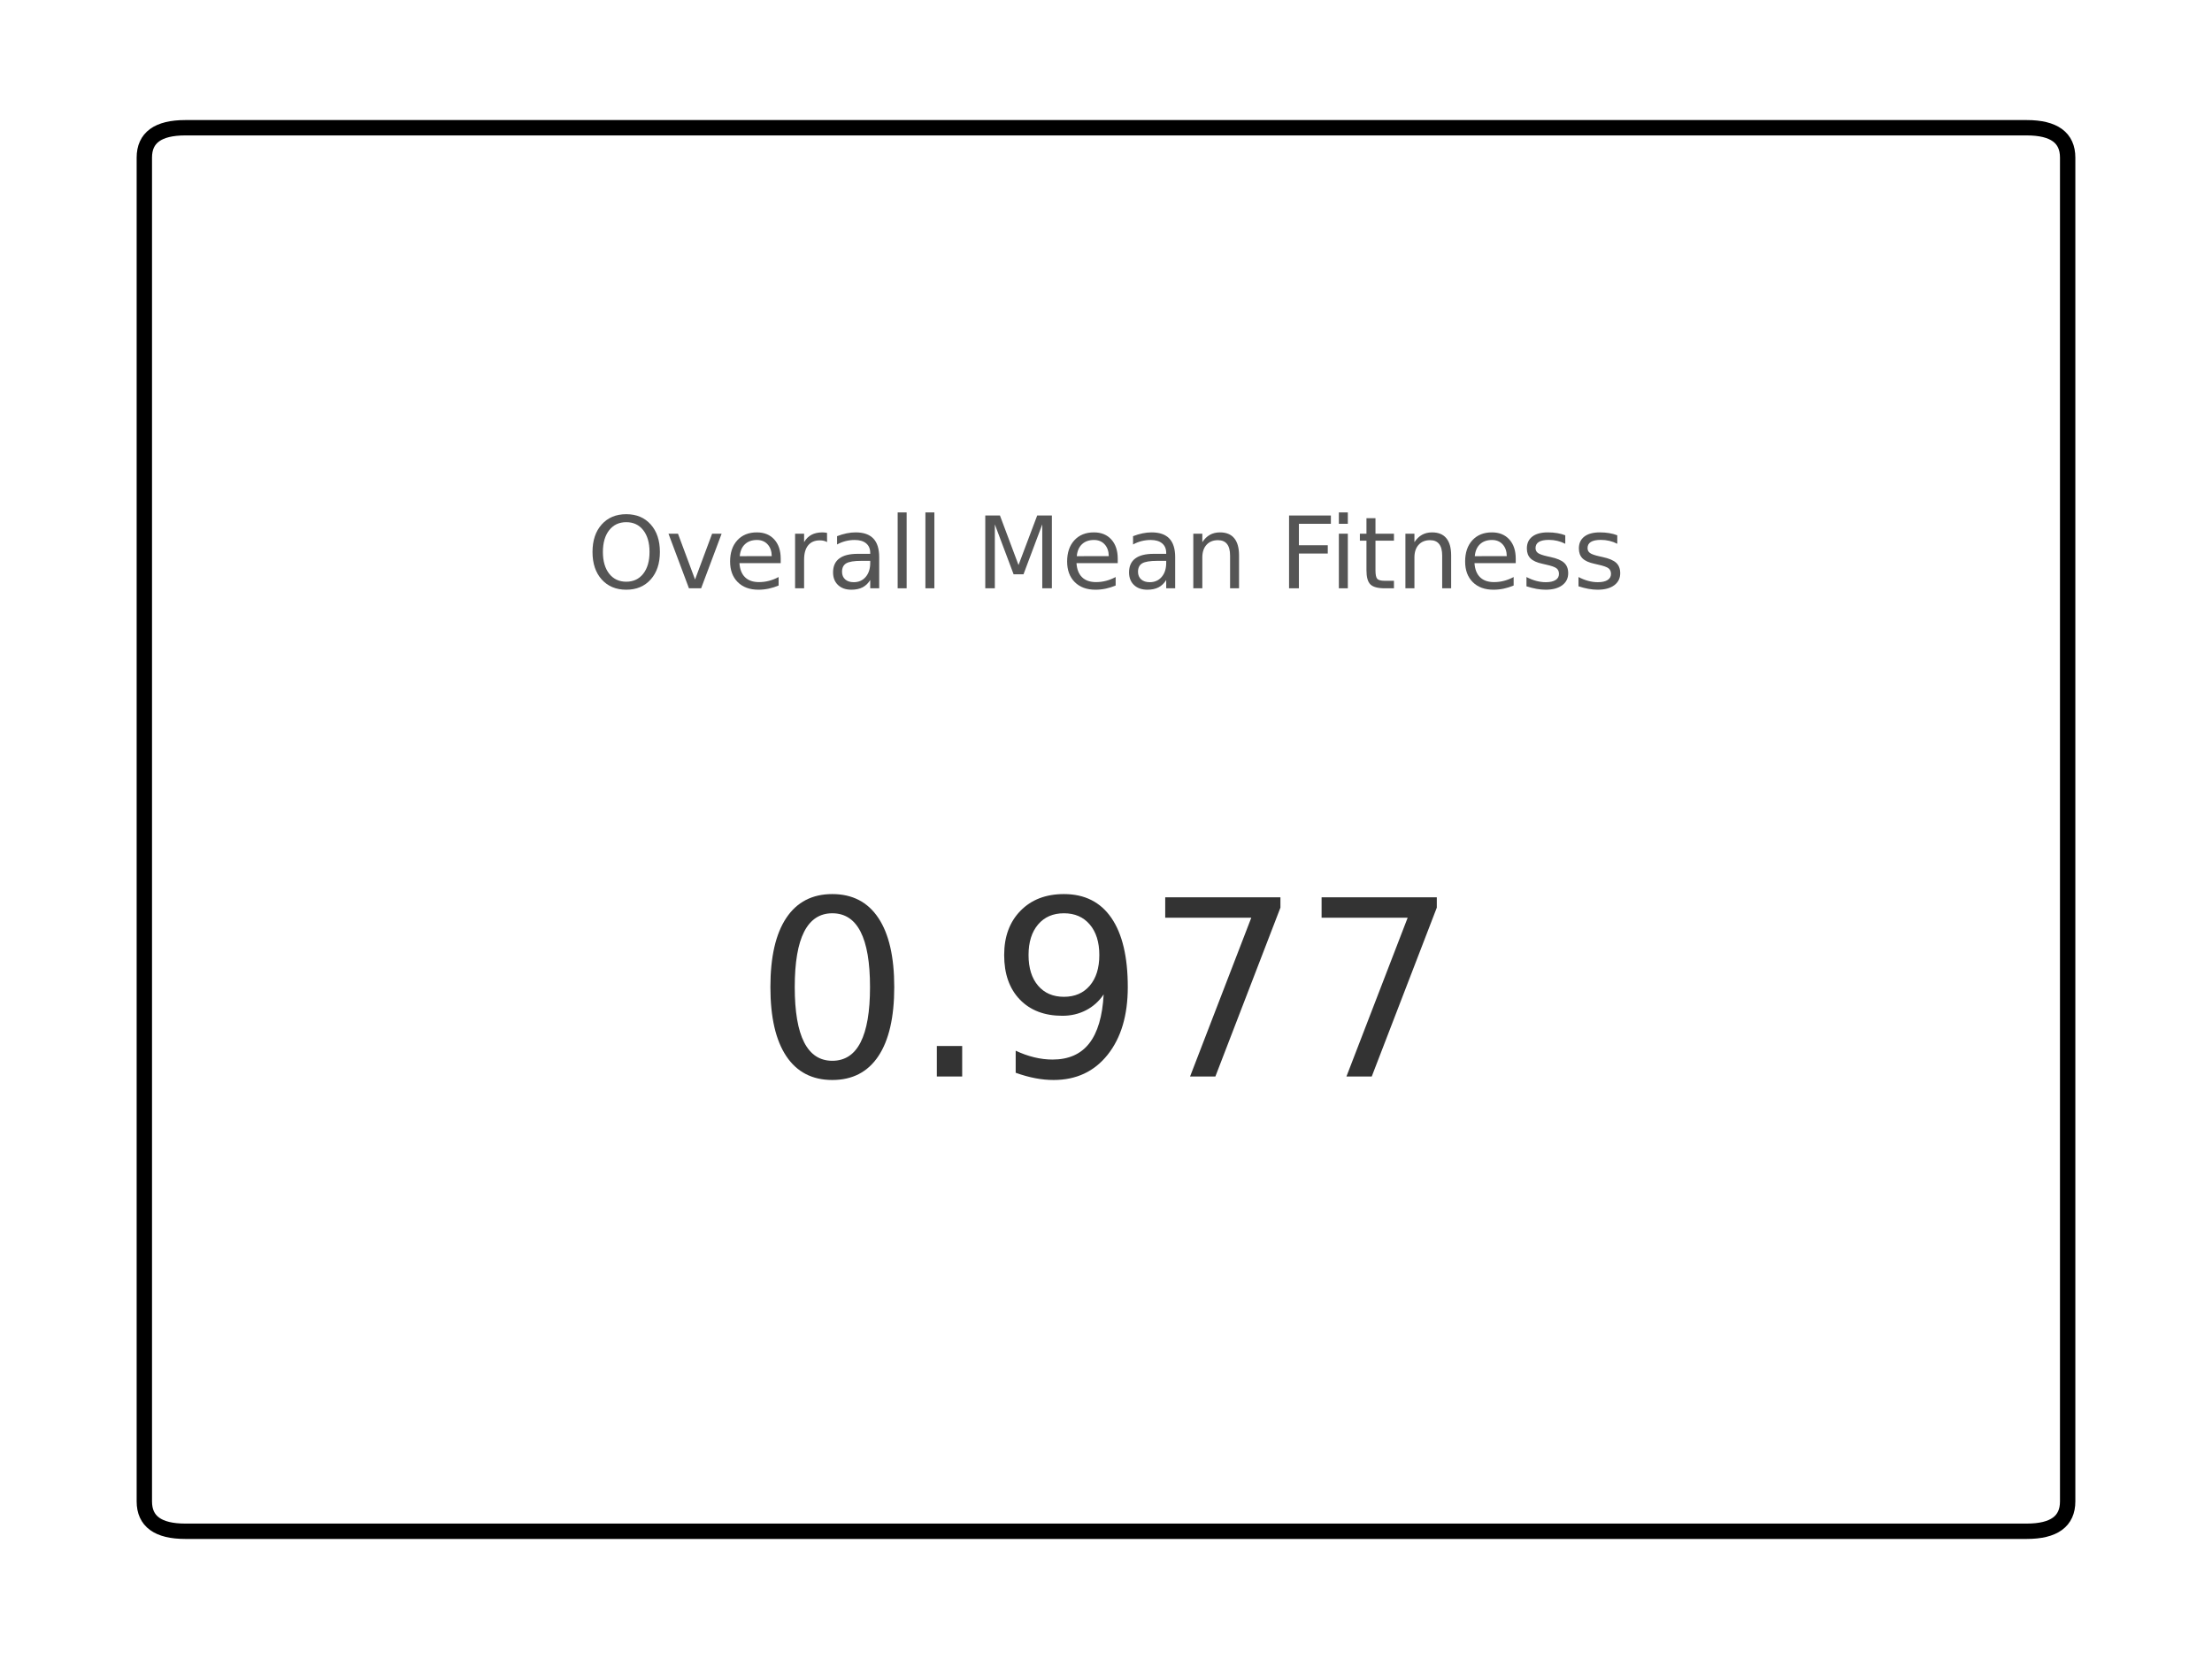
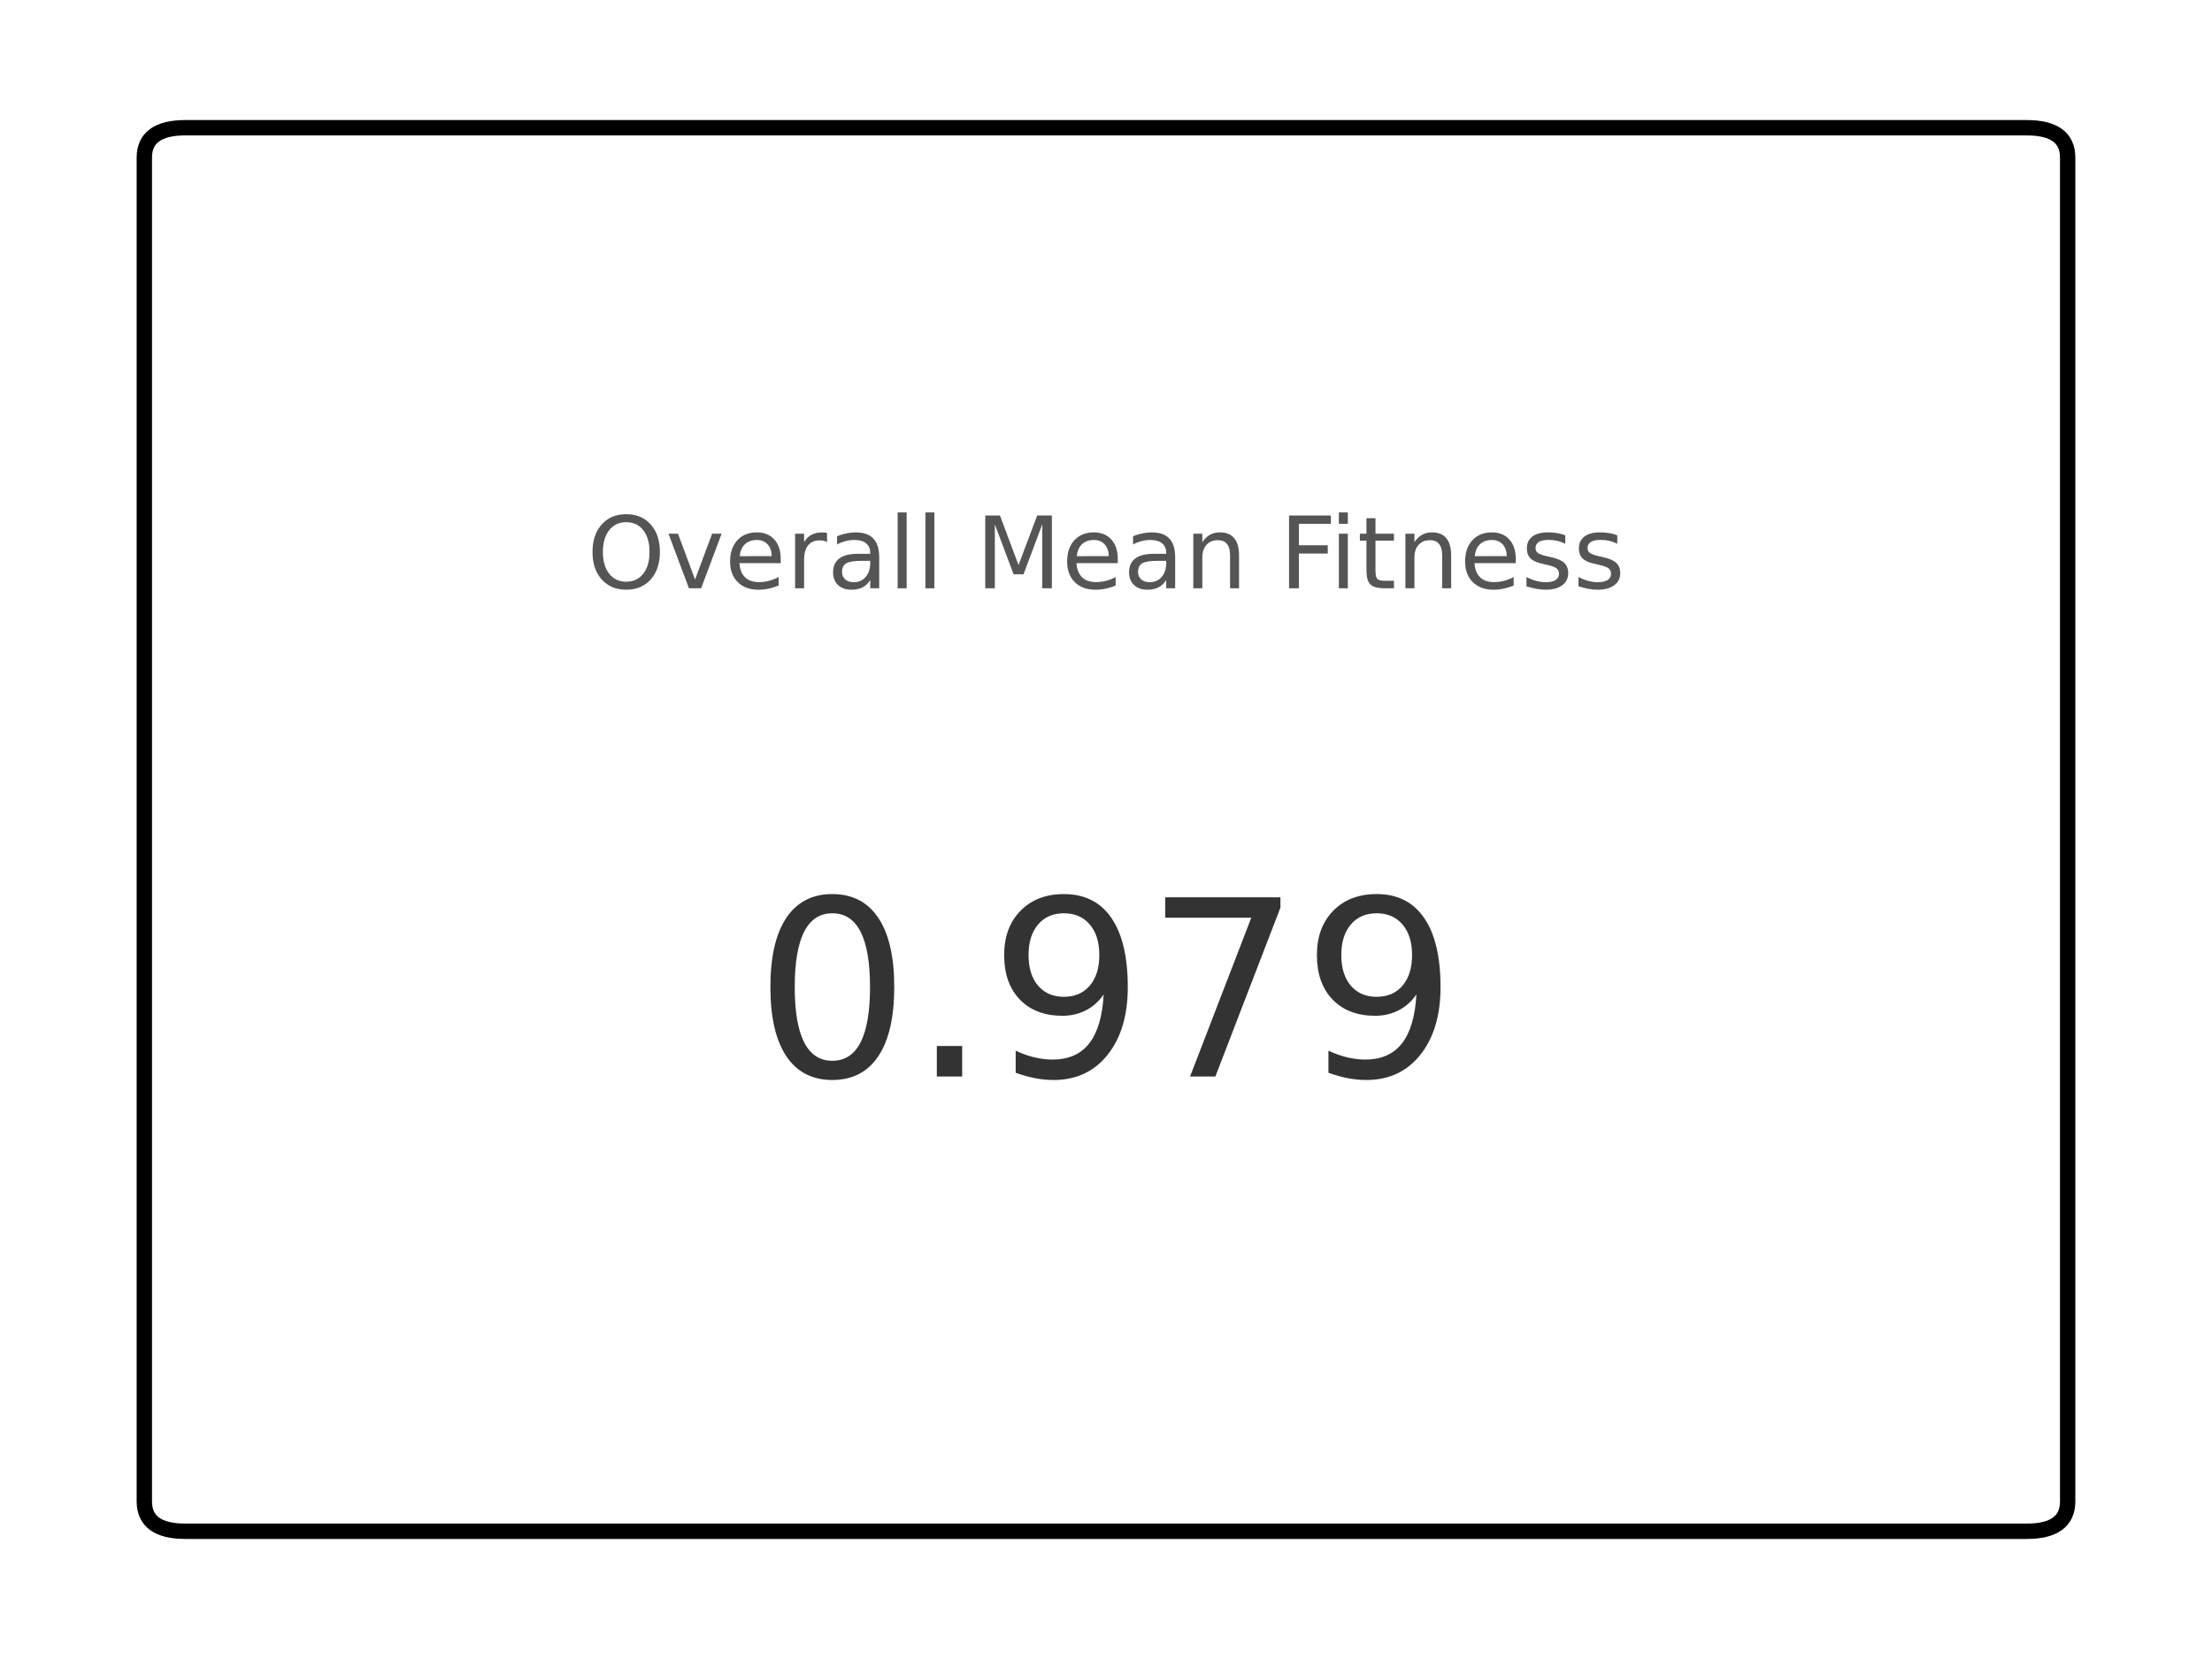
<svg xmlns="http://www.w3.org/2000/svg" xmlns:xlink="http://www.w3.org/1999/xlink" width="288pt" height="216pt" viewBox="0 0 288 216" version="1.1">
  <defs>
    <style type="text/css">*{stroke-linejoin: round; stroke-linecap: butt}</style>
  </defs>
  <g id="figure_1">
    <g id="patch_1">
      <path d="M 0 216  L 288 216  L 288 0  L 0 0  z " style="fill: #ffffff" />
    </g>
    <g id="axes_1">
      <g id="patch_2">
        <path d="M 24.12 199.368  L 263.88 199.368  Q 269.208 199.368 269.208 195.48  L 269.208 20.52  Q 269.208 16.632 263.88 16.632  L 24.12 16.632  Q 18.792 16.632 18.792 20.52  L 18.792 195.48  Q 18.792 199.368 24.12 199.368  z " style="fill: #ffffff; stroke: #000000; stroke-width: 2; stroke-linejoin: miter" />
      </g>
      <g id="text_1">
        <g style="fill: #555555" transform="translate(76.41523 76.59519) scale(0.13 -0.13)">
          <defs>
            <path id="DejaVuSans-4f" d="M 2522 4238  Q 1834 4238 1429 3725  Q 1025 3213 1025 2328  Q 1025 1447 1429 934  Q 1834 422 2522 422  Q 3209 422 3611 934  Q 4013 1447 4013 2328  Q 4013 3213 3611 3725  Q 3209 4238 2522 4238  z M 2522 4750  Q 3503 4750 4090 4092  Q 4678 3434 4678 2328  Q 4678 1225 4090 567  Q 3503 -91 2522 -91  Q 1538 -91 948 565  Q 359 1222 359 2328  Q 359 3434 948 4092  Q 1538 4750 2522 4750  z " transform="scale(0.015625)" />
            <path id="DejaVuSans-76" d="M 191 3500  L 800 3500  L 1894 563  L 2988 3500  L 3597 3500  L 2284 0  L 1503 0  L 191 3500  z " transform="scale(0.015625)" />
            <path id="DejaVuSans-65" d="M 3597 1894  L 3597 1613  L 953 1613  Q 991 1019 1311 708  Q 1631 397 2203 397  Q 2534 397 2845 478  Q 3156 559 3463 722  L 3463 178  Q 3153 47 2828 -22  Q 2503 -91 2169 -91  Q 1331 -91 842 396  Q 353 884 353 1716  Q 353 2575 817 3079  Q 1281 3584 2069 3584  Q 2775 3584 3186 3129  Q 3597 2675 3597 1894  z M 3022 2063  Q 3016 2534 2758 2815  Q 2500 3097 2075 3097  Q 1594 3097 1305 2825  Q 1016 2553 972 2059  L 3022 2063  z " transform="scale(0.015625)" />
            <path id="DejaVuSans-72" d="M 2631 2963  Q 2534 3019 2420 3045  Q 2306 3072 2169 3072  Q 1681 3072 1420 2755  Q 1159 2438 1159 1844  L 1159 0  L 581 0  L 581 3500  L 1159 3500  L 1159 2956  Q 1341 3275 1631 3429  Q 1922 3584 2338 3584  Q 2397 3584 2469 3576  Q 2541 3569 2628 3553  L 2631 2963  z " transform="scale(0.015625)" />
            <path id="DejaVuSans-61" d="M 2194 1759  Q 1497 1759 1228 1600  Q 959 1441 959 1056  Q 959 750 1161 570  Q 1363 391 1709 391  Q 2188 391 2477 730  Q 2766 1069 2766 1631  L 2766 1759  L 2194 1759  z M 3341 1997  L 3341 0  L 2766 0  L 2766 531  Q 2569 213 2275 61  Q 1981 -91 1556 -91  Q 1019 -91 701 211  Q 384 513 384 1019  Q 384 1609 779 1909  Q 1175 2209 1959 2209  L 2766 2209  L 2766 2266  Q 2766 2663 2505 2880  Q 2244 3097 1772 3097  Q 1472 3097 1187 3025  Q 903 2953 641 2809  L 641 3341  Q 956 3463 1253 3523  Q 1550 3584 1831 3584  Q 2591 3584 2966 3190  Q 3341 2797 3341 1997  z " transform="scale(0.015625)" />
            <path id="DejaVuSans-6c" d="M 603 4863  L 1178 4863  L 1178 0  L 603 0  L 603 4863  z " transform="scale(0.015625)" />
            <path id="DejaVuSans-20" transform="scale(0.015625)" />
            <path id="DejaVuSans-4d" d="M 628 4666  L 1569 4666  L 2759 1491  L 3956 4666  L 4897 4666  L 4897 0  L 4281 0  L 4281 4097  L 3078 897  L 2444 897  L 1241 4097  L 1241 0  L 628 0  L 628 4666  z " transform="scale(0.015625)" />
            <path id="DejaVuSans-6e" d="M 3513 2113  L 3513 0  L 2938 0  L 2938 2094  Q 2938 2591 2744 2837  Q 2550 3084 2163 3084  Q 1697 3084 1428 2787  Q 1159 2491 1159 1978  L 1159 0  L 581 0  L 581 3500  L 1159 3500  L 1159 2956  Q 1366 3272 1645 3428  Q 1925 3584 2291 3584  Q 2894 3584 3203 3211  Q 3513 2838 3513 2113  z " transform="scale(0.015625)" />
            <path id="DejaVuSans-46" d="M 628 4666  L 3309 4666  L 3309 4134  L 1259 4134  L 1259 2759  L 3109 2759  L 3109 2228  L 1259 2228  L 1259 0  L 628 0  L 628 4666  z " transform="scale(0.015625)" />
            <path id="DejaVuSans-69" d="M 603 3500  L 1178 3500  L 1178 0  L 603 0  L 603 3500  z M 603 4863  L 1178 4863  L 1178 4134  L 603 4134  L 603 4863  z " transform="scale(0.015625)" />
            <path id="DejaVuSans-74" d="M 1172 4494  L 1172 3500  L 2356 3500  L 2356 3053  L 1172 3053  L 1172 1153  Q 1172 725 1289 603  Q 1406 481 1766 481  L 2356 481  L 2356 0  L 1766 0  Q 1100 0 847 248  Q 594 497 594 1153  L 594 3053  L 172 3053  L 172 3500  L 594 3500  L 594 4494  L 1172 4494  z " transform="scale(0.015625)" />
            <path id="DejaVuSans-73" d="M 2834 3397  L 2834 2853  Q 2591 2978 2328 3040  Q 2066 3103 1784 3103  Q 1356 3103 1142 2972  Q 928 2841 928 2578  Q 928 2378 1081 2264  Q 1234 2150 1697 2047  L 1894 2003  Q 2506 1872 2764 1633  Q 3022 1394 3022 966  Q 3022 478 2636 193  Q 2250 -91 1575 -91  Q 1294 -91 989 -36  Q 684 19 347 128  L 347 722  Q 666 556 975 473  Q 1284 391 1588 391  Q 1994 391 2212 530  Q 2431 669 2431 922  Q 2431 1156 2273 1281  Q 2116 1406 1581 1522  L 1381 1569  Q 847 1681 609 1914  Q 372 2147 372 2553  Q 372 3047 722 3315  Q 1072 3584 1716 3584  Q 2034 3584 2315 3537  Q 2597 3491 2834 3397  z " transform="scale(0.015625)" />
          </defs>
          <use xlink:href="#DejaVuSans-4f" />
          <use xlink:href="#DejaVuSans-76" transform="translate(78.71094 0)" />
          <use xlink:href="#DejaVuSans-65" transform="translate(137.8906 0)" />
          <use xlink:href="#DejaVuSans-72" transform="translate(199.4141 0)" />
          <use xlink:href="#DejaVuSans-61" transform="translate(240.5273 0)" />
          <use xlink:href="#DejaVuSans-6c" transform="translate(301.8066 0)" />
          <use xlink:href="#DejaVuSans-6c" transform="translate(329.5898 0)" />
          <use xlink:href="#DejaVuSans-20" transform="translate(357.373 0)" />
          <use xlink:href="#DejaVuSans-4d" transform="translate(389.1602 0)" />
          <use xlink:href="#DejaVuSans-65" transform="translate(475.4395 0)" />
          <use xlink:href="#DejaVuSans-61" transform="translate(536.9629 0)" />
          <use xlink:href="#DejaVuSans-6e" transform="translate(598.2422 0)" />
          <use xlink:href="#DejaVuSans-20" transform="translate(661.6211 0)" />
          <use xlink:href="#DejaVuSans-46" transform="translate(693.4082 0)" />
          <use xlink:href="#DejaVuSans-69" transform="translate(743.6777 0)" />
          <use xlink:href="#DejaVuSans-74" transform="translate(771.4609 0)" />
          <use xlink:href="#DejaVuSans-6e" transform="translate(810.6699 0)" />
          <use xlink:href="#DejaVuSans-65" transform="translate(874.0488 0)" />
          <use xlink:href="#DejaVuSans-73" transform="translate(935.5723 0)" />
          <use xlink:href="#DejaVuSans-73" transform="translate(987.6719 0)" />
        </g>
      </g>
      <g id="text_2">
        <g style="fill: #333333" transform="translate(98.195 140.158) scale(0.32 -0.32)">
          <defs>
            <path id="DejaVuSans-30" d="M 2034 4250  Q 1547 4250 1301 3770  Q 1056 3291 1056 2328  Q 1056 1369 1301 889  Q 1547 409 2034 409  Q 2525 409 2770 889  Q 3016 1369 3016 2328  Q 3016 3291 2770 3770  Q 2525 4250 2034 4250  z M 2034 4750  Q 2819 4750 3233 4129  Q 3647 3509 3647 2328  Q 3647 1150 3233 529  Q 2819 -91 2034 -91  Q 1250 -91 836 529  Q 422 1150 422 2328  Q 422 3509 836 4129  Q 1250 4750 2034 4750  z " transform="scale(0.015625)" />
            <path id="DejaVuSans-2e" d="M 684 794  L 1344 794  L 1344 0  L 684 0  L 684 794  z " transform="scale(0.015625)" />
            <path id="DejaVuSans-39" d="M 703 97  L 703 672  Q 941 559 1184 500  Q 1428 441 1663 441  Q 2288 441 2617 861  Q 2947 1281 2994 2138  Q 2813 1869 2534 1725  Q 2256 1581 1919 1581  Q 1219 1581 811 2004  Q 403 2428 403 3163  Q 403 3881 828 4315  Q 1253 4750 1959 4750  Q 2769 4750 3195 4129  Q 3622 3509 3622 2328  Q 3622 1225 3098 567  Q 2575 -91 1691 -91  Q 1453 -91 1209 -44  Q 966 3 703 97  z M 1959 2075  Q 2384 2075 2632 2365  Q 2881 2656 2881 3163  Q 2881 3666 2632 3958  Q 2384 4250 1959 4250  Q 1534 4250 1286 3958  Q 1038 3666 1038 3163  Q 1038 2656 1286 2365  Q 1534 2075 1959 2075  z " transform="scale(0.015625)" />
            <path id="DejaVuSans-37" d="M 525 4666  L 3525 4666  L 3525 4397  L 1831 0  L 1172 0  L 2766 4134  L 525 4134  L 525 4666  z " transform="scale(0.015625)" />
          </defs>
          <use xlink:href="#DejaVuSans-30" />
          <use xlink:href="#DejaVuSans-2e" transform="translate(63.62305 0)" />
          <use xlink:href="#DejaVuSans-39" transform="translate(95.41016 0)" />
          <use xlink:href="#DejaVuSans-37" transform="translate(159.0332 0)" />
-           <use xlink:href="#DejaVuSans-37" transform="translate(222.6562 0)" />
+           <use xlink:href="#DejaVuSans-39" transform="translate(222.6562 0)" />
        </g>
      </g>
    </g>
  </g>
</svg>
